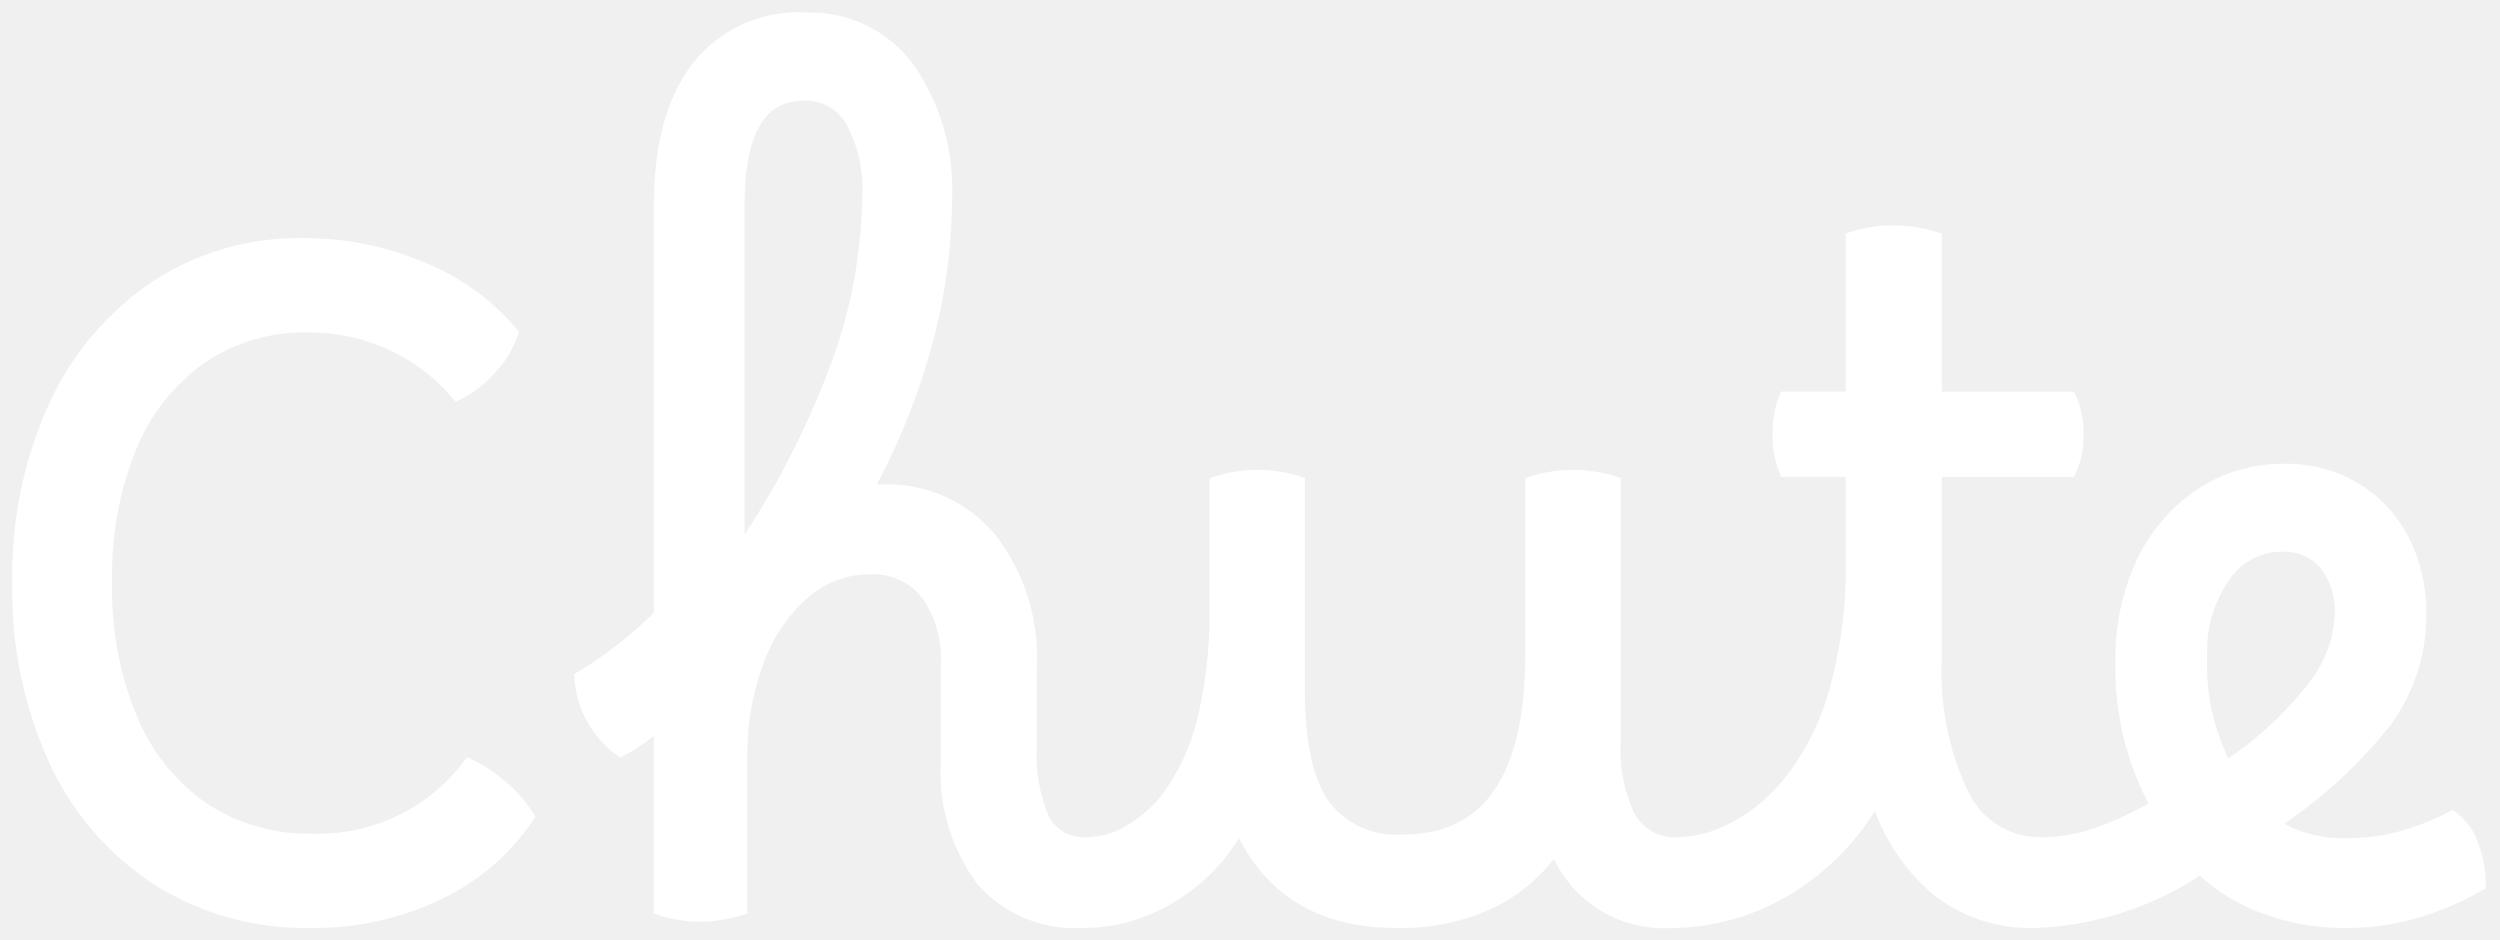
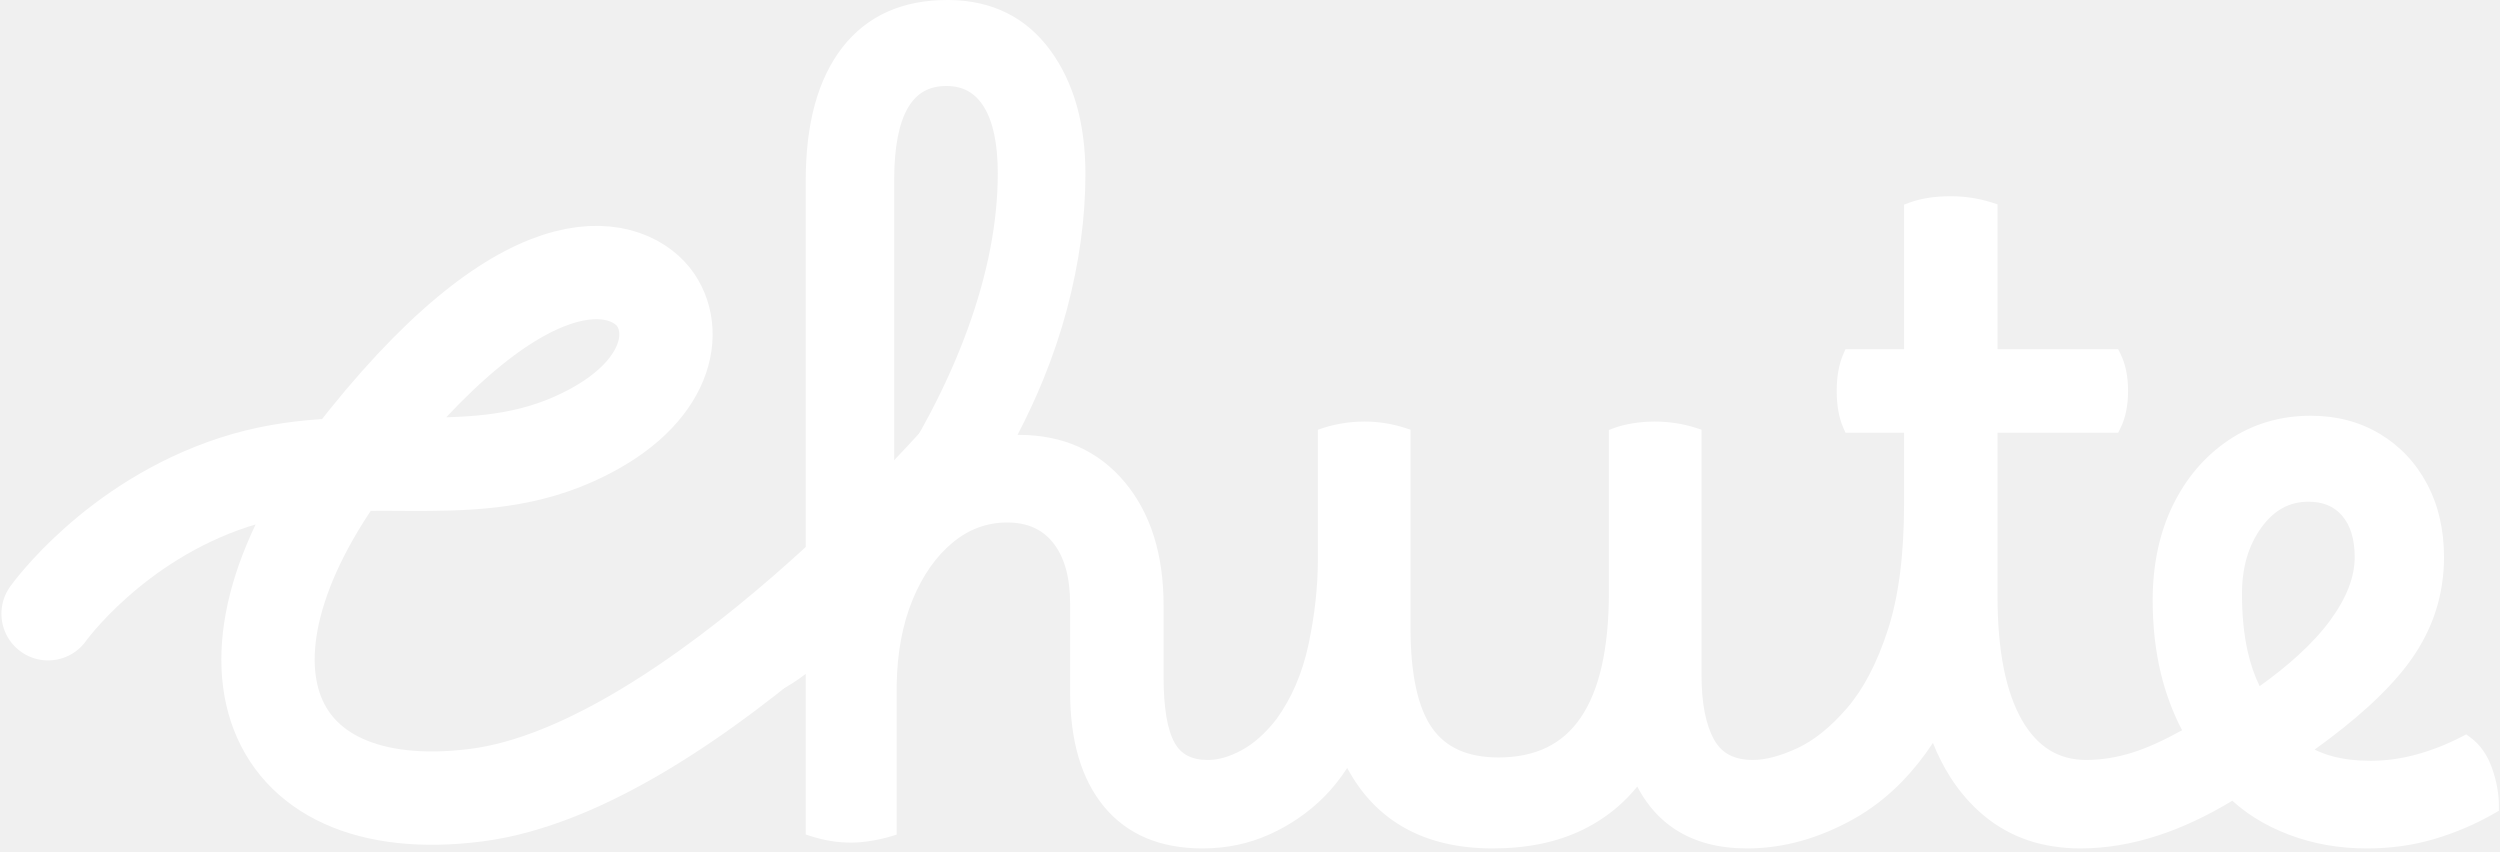
- <svg xmlns="http://www.w3.org/2000/svg" width="133" height="50" viewBox="0 0 133 50" fill="none">
-   <path d="M16.557 49.018C13.656 49.084 10.8 48.291 8.349 46.738C5.98 45.179 4.1 42.983 2.925 40.402C1.594 37.456 0.938 34.25 1.005 31.018C0.935 27.767 1.599 24.543 2.949 21.586C4.119 19.03 5.971 16.846 8.301 15.274C10.624 13.755 13.35 12.969 16.125 13.018C18.302 13.005 20.458 13.438 22.461 14.29C24.3 15.032 25.93 16.21 27.213 17.722C26.983 18.416 26.597 19.048 26.085 19.57C25.602 20.142 25.006 20.608 24.333 20.938C23.365 19.804 22.161 18.895 20.805 18.274C19.411 17.642 17.895 17.323 16.365 17.338C14.341 17.293 12.352 17.88 10.677 19.018C9.006 20.207 7.707 21.846 6.933 23.746C6.004 26.038 5.554 28.497 5.613 30.97C5.554 33.478 6.02 35.972 6.981 38.29C7.776 40.212 9.109 41.864 10.821 43.046C12.537 44.17 14.554 44.747 16.605 44.702C18.214 44.754 19.813 44.42 21.266 43.726C22.719 43.033 23.985 42.001 24.957 40.718C25.574 41.011 26.146 41.391 26.657 41.846C27.215 42.296 27.694 42.837 28.073 43.446C26.871 45.219 25.213 46.636 23.273 47.546C21.176 48.542 18.879 49.046 16.557 49.018ZM33.021 39.898C32.41 39.45 31.905 38.875 31.54 38.211C31.175 37.548 30.96 36.813 30.909 36.058C32.446 35.129 33.864 34.017 35.133 32.746V10.954C35.133 7.754 35.805 5.29 37.149 3.562C37.838 2.698 38.726 2.015 39.738 1.571C40.75 1.128 41.855 0.938 42.957 1.018C44.008 0.992 45.05 1.223 45.991 1.691C46.932 2.16 47.744 2.851 48.357 3.706C49.73 5.723 50.412 8.132 50.301 10.57C50.286 13.171 49.931 15.76 49.245 18.27C48.496 21.023 47.416 23.676 46.029 26.17C46.332 26.137 46.636 26.121 46.941 26.122C48.027 26.079 49.109 26.286 50.103 26.727C51.097 27.168 51.976 27.831 52.673 28.666C54.179 30.608 54.937 33.027 54.809 35.482V39.61C54.719 40.99 54.959 42.372 55.509 43.642C55.737 44.05 56.078 44.385 56.491 44.606C56.903 44.827 57.37 44.926 57.837 44.89C58.059 44.875 58.28 44.923 58.474 45.03C58.669 45.136 58.83 45.295 58.937 45.49C59.177 45.957 59.292 46.477 59.273 47.002C59.3 47.528 59.14 48.047 58.821 48.466C58.666 48.65 58.471 48.795 58.25 48.891C58.029 48.987 57.789 49.03 57.549 49.018C56.554 49.077 55.558 48.907 54.639 48.52C53.72 48.133 52.902 47.539 52.249 46.786C50.912 44.963 50.258 42.729 50.401 40.474V35.386C50.483 34.028 50.102 32.683 49.321 31.57C48.958 31.116 48.492 30.756 47.962 30.518C47.432 30.28 46.853 30.172 46.273 30.202C45.006 30.197 43.779 30.648 42.817 31.474C41.727 32.414 40.886 33.61 40.369 34.954C39.732 36.574 39.407 38.3 39.409 40.042V48.346C39.062 48.448 38.71 48.528 38.353 48.586C37.99 48.649 37.622 48.683 37.253 48.686C36.533 48.683 35.818 48.569 35.133 48.346V38.41C34.488 38.984 33.779 39.483 33.021 39.898ZM39.261 10.906V29.578C41.393 26.518 43.134 23.205 44.445 19.714C45.57 16.777 46.171 13.666 46.221 10.522C46.306 9.1 45.999 7.681 45.333 6.422C45.073 5.975 44.697 5.608 44.245 5.359C43.793 5.109 43.281 4.987 42.765 5.006C40.429 5.003 39.261 6.97 39.261 10.906ZM57.885 44.89C58.646 44.865 59.388 44.651 60.045 44.266C60.89 43.782 61.626 43.128 62.205 42.346C63.164 40.995 63.826 39.458 64.149 37.834C64.509 36.178 64.694 34.488 64.701 32.794V25.694C65.03 25.585 65.367 25.502 65.709 25.446C66.106 25.379 66.507 25.346 66.909 25.346C67.642 25.345 68.371 25.459 69.069 25.682V36.77C69.072 39.559 69.52 41.584 70.413 42.846C70.901 43.492 71.544 44.004 72.282 44.336C73.02 44.668 73.83 44.809 74.637 44.746C79.213 44.746 81.501 41.402 81.501 34.714V25.69C81.813 25.579 82.134 25.499 82.461 25.45C82.858 25.383 83.259 25.35 83.661 25.35C84.41 25.347 85.155 25.46 85.869 25.686V39.514C85.798 40.879 86.07 42.24 86.661 43.474C86.924 43.939 87.314 44.32 87.786 44.571C88.258 44.822 88.792 44.933 89.325 44.89C89.556 44.87 89.787 44.925 89.985 45.045C90.183 45.166 90.337 45.347 90.425 45.562C90.618 46.017 90.716 46.507 90.713 47.002C90.719 47.495 90.579 47.98 90.309 48.394C90.163 48.604 89.964 48.773 89.733 48.883C89.501 48.992 89.245 49.039 88.989 49.018C87.651 49.12 86.317 48.781 85.19 48.052C84.063 47.324 83.206 46.247 82.749 44.986C81.882 46.273 80.689 47.308 79.293 47.986C77.73 48.707 76.022 49.06 74.301 49.018C70.234 49.018 67.45 47.29 65.949 43.834C65.486 44.695 64.905 45.487 64.221 46.186C63.355 47.051 62.339 47.75 61.221 48.25C60.066 48.766 58.814 49.028 57.549 49.018C57.333 49.02 57.121 48.96 56.938 48.845C56.755 48.73 56.609 48.565 56.517 48.37C56.277 47.937 56.153 47.449 56.157 46.954C56.147 46.444 56.289 45.943 56.565 45.514C56.711 45.303 56.91 45.134 57.141 45.025C57.373 44.915 57.63 44.869 57.885 44.89ZM89.325 44.89C90.286 44.849 91.227 44.604 92.085 44.17C93.264 43.58 94.303 42.745 95.133 41.722C96.249 40.338 97.081 38.748 97.581 37.042C98.281 34.634 98.605 32.132 98.541 29.626V25.018H94.989C94.747 24.407 94.633 23.754 94.653 23.098C94.633 22.442 94.747 21.788 94.989 21.178H98.541V12.678C99.252 12.439 99.999 12.326 100.749 12.346C101.498 12.343 102.243 12.456 102.957 12.682V21.182H110.109C110.384 21.783 110.515 22.441 110.493 23.102C110.515 23.763 110.384 24.42 110.109 25.022H102.957V34.958C102.816 37.498 103.319 40.032 104.421 42.326C104.8 43.102 105.391 43.755 106.126 44.209C106.861 44.663 107.709 44.899 108.573 44.89C109.501 44.89 109.965 45.594 109.965 47.002C109.991 47.528 109.83 48.047 109.509 48.466C109.354 48.65 109.158 48.795 108.938 48.891C108.717 48.987 108.477 49.03 108.237 49.018C106.329 49.078 104.463 48.449 102.981 47.246C101.476 45.937 100.384 44.219 99.837 42.302C98.68 44.413 96.971 46.17 94.893 47.386C93.1 48.43 91.068 48.992 88.993 49.018C88.787 49.017 88.585 48.961 88.407 48.855C88.23 48.75 88.084 48.599 87.985 48.418C87.718 47.977 87.585 47.469 87.601 46.954C87.578 46.424 87.73 45.901 88.033 45.466C88.185 45.272 88.383 45.118 88.608 45.018C88.833 44.917 89.079 44.873 89.325 44.89ZM108.237 49.018C108.034 49.019 107.834 48.966 107.657 48.866C107.48 48.766 107.333 48.621 107.229 48.446C106.956 47.999 106.822 47.481 106.845 46.958C106.845 45.582 107.421 44.894 108.573 44.894C109.535 44.888 110.49 44.734 111.405 44.438C112.577 44.037 113.703 43.514 114.765 42.878C113.473 40.528 112.828 37.878 112.893 35.198C112.855 33.385 113.231 31.587 113.993 29.942C114.673 28.486 115.735 27.242 117.065 26.342C118.385 25.459 119.942 24.999 121.529 25.022C122.844 24.997 124.14 25.338 125.273 26.006C126.356 26.656 127.237 27.595 127.817 28.718C128.444 29.951 128.757 31.319 128.729 32.702C128.74 34.717 128.109 36.684 126.929 38.318C125.225 40.482 123.173 42.347 120.857 43.838C122.083 44.63 123.528 45.014 124.985 44.938C125.927 44.936 126.865 44.807 127.773 44.554C128.704 44.297 129.604 43.943 130.461 43.498C130.973 43.894 131.35 44.439 131.541 45.058C131.772 45.697 131.894 46.37 131.901 47.05C130.841 47.659 129.713 48.143 128.541 48.49C127.325 48.846 126.064 49.024 124.797 49.018H124.749C123.274 49.027 121.81 48.766 120.429 48.246C119.173 47.789 118.029 47.071 117.073 46.138C114.459 47.913 111.395 48.911 108.237 49.018ZM117.073 34.81C116.971 36.909 117.434 38.998 118.413 40.858C120.176 39.711 121.741 38.284 123.045 36.634C123.957 35.517 124.487 34.138 124.557 32.698C124.614 31.722 124.316 30.759 123.717 29.986C123.428 29.657 123.069 29.397 122.666 29.227C122.263 29.056 121.826 28.979 121.389 29.002C120.773 29.001 120.167 29.155 119.626 29.448C119.084 29.741 118.625 30.166 118.289 30.682C117.449 31.89 117.022 33.339 117.073 34.81Z" fill="white" />
-   <path d="M57.549 49.018C57.789 49.03 58.029 48.987 58.25 48.891C58.471 48.795 58.666 48.65 58.821 48.466C59.14 48.047 59.3 47.528 59.273 47.002C59.292 46.477 59.177 45.957 58.937 45.49C58.83 45.295 58.669 45.136 58.474 45.03C58.28 44.923 58.059 44.875 57.837 44.89C57.37 44.926 56.903 44.827 56.491 44.606C56.078 44.385 55.737 44.05 55.509 43.642C54.959 42.372 54.719 40.99 54.809 39.61V35.482C54.937 33.027 54.179 30.608 52.673 28.666C51.976 27.831 51.097 27.168 50.103 26.727C49.109 26.286 48.027 26.079 46.941 26.122C46.636 26.121 46.332 26.137 46.029 26.17C47.416 23.676 48.496 21.023 49.245 18.27C49.931 15.76 50.286 13.171 50.301 10.57C50.412 8.132 49.73 5.723 48.357 3.706C47.744 2.851 46.932 2.16 45.991 1.691C45.05 1.223 44.008 0.992 42.957 1.018C41.855 0.938 40.75 1.128 39.738 1.571C38.726 2.015 37.838 2.698 37.149 3.562C35.805 5.29 35.133 7.754 35.133 10.954V32.746C33.864 34.017 32.446 35.129 30.909 36.058C30.96 36.813 31.175 37.548 31.54 38.211C31.905 38.875 32.41 39.45 33.021 39.898C33.779 39.483 34.488 38.984 35.133 38.41V48.346C35.818 48.569 36.533 48.683 37.253 48.686C37.622 48.683 37.99 48.649 38.353 48.586C38.71 48.528 39.062 48.448 39.409 48.346V40.042C39.407 38.3 39.732 36.574 40.369 34.954C40.886 33.61 41.727 32.414 42.817 31.474C43.779 30.648 45.006 30.197 46.273 30.202C46.853 30.172 47.432 30.28 47.962 30.518C48.492 30.756 48.958 31.116 49.321 31.57C50.102 32.683 50.483 34.028 50.401 35.386V40.474C50.258 42.729 50.912 44.963 52.249 46.786C52.902 47.539 53.72 48.133 54.639 48.52C55.558 48.907 56.554 49.077 57.549 49.018ZM57.549 49.018C58.814 49.028 60.066 48.766 61.221 48.25C62.339 47.75 63.355 47.051 64.221 46.186C64.905 45.487 65.486 44.695 65.949 43.834C67.45 47.29 70.234 49.018 74.301 49.018C76.022 49.06 77.73 48.707 79.293 47.986C80.689 47.308 81.882 46.273 82.749 44.986C83.206 46.247 84.063 47.324 85.19 48.052C86.317 48.781 87.651 49.12 88.989 49.018C89.245 49.039 89.501 48.992 89.733 48.883C89.964 48.773 90.163 48.604 90.309 48.394C90.579 47.98 90.719 47.495 90.713 47.002C90.716 46.507 90.618 46.017 90.425 45.562C90.337 45.347 90.183 45.166 89.985 45.045C89.787 44.925 89.556 44.87 89.325 44.89M57.549 49.018C57.333 49.02 57.121 48.96 56.938 48.845C56.755 48.73 56.609 48.565 56.517 48.37C56.277 47.937 56.153 47.449 56.157 46.954C56.147 46.444 56.289 45.943 56.565 45.514C56.711 45.303 56.91 45.134 57.141 45.025C57.373 44.915 57.63 44.869 57.885 44.89C58.646 44.865 59.388 44.651 60.045 44.266C60.89 43.782 61.626 43.128 62.205 42.346C63.164 40.995 63.826 39.458 64.149 37.834C64.509 36.178 64.694 34.488 64.701 32.794V25.694C65.03 25.585 65.367 25.502 65.709 25.446C66.106 25.379 66.507 25.346 66.909 25.346C67.642 25.345 68.371 25.459 69.069 25.682V36.77C69.072 39.559 69.52 41.584 70.413 42.846C70.901 43.492 71.544 44.004 72.282 44.336C73.02 44.668 73.83 44.809 74.637 44.746C79.213 44.746 81.501 41.402 81.501 34.714V25.69C81.813 25.579 82.134 25.499 82.461 25.45C82.858 25.383 83.259 25.35 83.661 25.35C84.41 25.347 85.155 25.46 85.869 25.686V39.514C85.798 40.879 86.07 42.24 86.661 43.474C86.924 43.939 87.314 44.32 87.786 44.571C88.258 44.822 88.792 44.933 89.325 44.89M89.325 44.89C90.286 44.849 91.227 44.604 92.085 44.17C93.264 43.58 94.303 42.745 95.133 41.722C96.249 40.338 97.081 38.748 97.581 37.042C98.281 34.634 98.605 32.132 98.541 29.626V25.018H94.989C94.747 24.407 94.633 23.754 94.653 23.098C94.633 22.442 94.747 21.788 94.989 21.178H98.541V12.678C99.252 12.439 99.999 12.326 100.749 12.346C101.498 12.343 102.243 12.456 102.957 12.682V21.182H110.109C110.384 21.783 110.515 22.441 110.493 23.102C110.515 23.763 110.384 24.42 110.109 25.022H102.957V34.958C102.816 37.498 103.319 40.032 104.421 42.326C104.8 43.102 105.391 43.755 106.126 44.209C106.861 44.663 107.709 44.899 108.573 44.89C109.501 44.89 109.965 45.594 109.965 47.002C109.991 47.528 109.83 48.047 109.509 48.466C109.354 48.65 109.158 48.795 108.938 48.891C108.717 48.987 108.477 49.03 108.237 49.018M89.325 44.89C89.079 44.873 88.833 44.917 88.608 45.018C88.383 45.118 88.185 45.272 88.033 45.466C87.73 45.901 87.578 46.424 87.601 46.954C87.585 47.469 87.718 47.977 87.985 48.418C88.084 48.599 88.23 48.75 88.407 48.855C88.585 48.961 88.787 49.017 88.993 49.018C91.068 48.992 93.1 48.43 94.893 47.386C96.971 46.17 98.68 44.413 99.837 42.302C100.384 44.219 101.476 45.937 102.981 47.246C104.463 48.449 106.329 49.078 108.237 49.018M108.237 49.018C108.034 49.019 107.834 48.966 107.657 48.866C107.48 48.766 107.333 48.621 107.229 48.446C106.956 47.999 106.822 47.481 106.845 46.958C106.845 45.582 107.421 44.894 108.573 44.894C109.535 44.888 110.49 44.734 111.405 44.438C112.577 44.037 113.703 43.514 114.765 42.878C113.473 40.528 112.828 37.878 112.893 35.198C112.855 33.385 113.231 31.587 113.993 29.942C114.673 28.486 115.735 27.242 117.065 26.342C118.385 25.459 119.942 24.999 121.529 25.022C122.844 24.997 124.14 25.338 125.273 26.006C126.356 26.656 127.237 27.595 127.817 28.718C128.444 29.951 128.757 31.319 128.729 32.702C128.74 34.717 128.109 36.684 126.929 38.318C125.225 40.482 123.173 42.347 120.857 43.838C122.083 44.63 123.528 45.014 124.985 44.938C125.927 44.936 126.865 44.807 127.773 44.554C128.704 44.297 129.604 43.943 130.461 43.498C130.973 43.894 131.35 44.439 131.541 45.058C131.772 45.697 131.894 46.37 131.901 47.05C130.841 47.659 129.713 48.143 128.541 48.49C127.325 48.846 126.064 49.024 124.797 49.018H124.749C123.274 49.027 121.81 48.766 120.429 48.246C119.173 47.789 118.029 47.071 117.073 46.138C114.459 47.913 111.395 48.911 108.237 49.018ZM16.557 49.018C13.656 49.084 10.8 48.291 8.349 46.738C5.98 45.179 4.1 42.983 2.925 40.402C1.594 37.456 0.938 34.25 1.005 31.018C0.935 27.767 1.599 24.543 2.949 21.586C4.119 19.03 5.971 16.846 8.301 15.274C10.624 13.755 13.35 12.969 16.125 13.018C18.302 13.005 20.458 13.438 22.461 14.29C24.3 15.032 25.93 16.21 27.213 17.722C26.983 18.416 26.597 19.048 26.085 19.57C25.602 20.142 25.006 20.608 24.333 20.938C23.365 19.804 22.161 18.895 20.805 18.274C19.411 17.642 17.895 17.323 16.365 17.338C14.341 17.293 12.352 17.88 10.677 19.018C9.006 20.207 7.707 21.846 6.933 23.746C6.004 26.038 5.554 28.497 5.613 30.97C5.554 33.478 6.02 35.972 6.981 38.29C7.776 40.212 9.109 41.864 10.821 43.046C12.537 44.17 14.554 44.747 16.605 44.702C18.214 44.754 19.813 44.42 21.266 43.726C22.719 43.033 23.985 42.001 24.957 40.718C25.574 41.011 26.146 41.391 26.657 41.846C27.215 42.296 27.694 42.837 28.073 43.446C26.871 45.219 25.213 46.636 23.273 47.546C21.176 48.542 18.879 49.046 16.557 49.018ZM39.261 10.906V29.578C41.393 26.518 43.134 23.205 44.445 19.714C45.57 16.777 46.171 13.666 46.221 10.522C46.306 9.1 45.999 7.681 45.333 6.422C45.073 5.975 44.697 5.608 44.245 5.359C43.793 5.109 43.281 4.987 42.765 5.006C40.429 5.003 39.261 6.97 39.261 10.906ZM117.073 34.81C116.971 36.909 117.434 38.998 118.413 40.858C120.176 39.711 121.741 38.284 123.045 36.634C123.957 35.517 124.487 34.138 124.557 32.698C124.614 31.722 124.316 30.759 123.717 29.986C123.428 29.657 123.069 29.397 122.666 29.227C122.263 29.056 121.826 28.979 121.389 29.002C120.773 29.001 120.167 29.155 119.626 29.448C119.084 29.741 118.625 30.166 118.289 30.682C117.449 31.89 117.022 33.339 117.073 34.81Z" stroke="white" stroke-width="0.7" />
+ <svg xmlns="http://www.w3.org/2000/svg" width="884" height="301" viewBox="0 0 884 301" fill="none">
+   <path d="M17 217.025C17 217.025 40.158 184.425 82.756 170.525C125.354 156.625 164.066 172.52 202.756 155.325C235.294 140.866 240.312 118.59 231.875 106.098C223.438 93.606 189.76 80.198 129.268 155.325C68.776 230.452 91.596 291.006 168.42 281.164C245.244 271.322 342.507 158.435 342.507 158.435" stroke="white" stroke-width="33" stroke-linecap="round" stroke-linejoin="round" />
+   <path d="M837.094 298.505H836.8C832.031 298.505 827.343 298.102 822.867 297.306C818.385 296.509 813.991 295.297 809.806 293.703C805.618 292.107 801.721 290.184 798.223 287.985C795.064 286 792.153 283.741 789.552 281.259C780.424 286.87 771.358 291.162 762.589 294.021C753.465 296.997 744.406 298.505 735.664 298.505C729.161 298.505 723.076 297.564 717.581 295.707C712.065 293.843 706.995 291.008 702.512 287.281C698.052 283.572 694.128 279.078 690.85 273.923C688.106 269.608 685.751 264.73 683.83 259.388C680.101 265.374 675.978 270.705 671.546 275.266C666.421 280.54 660.74 284.932 654.663 288.32C648.608 291.694 642.439 294.262 636.325 295.952C630.196 297.646 623.953 298.505 617.77 298.505C612.961 298.505 608.469 297.97 604.419 296.913C600.338 295.849 596.594 294.226 593.289 292.091C589.98 289.953 587.025 287.244 584.508 284.041C582.504 281.489 580.734 278.569 579.229 275.334C576.801 278.567 574.083 281.495 571.126 284.063C567.516 287.196 563.45 289.878 559.041 292.032C554.636 294.184 549.769 295.82 544.574 296.894C539.402 297.963 533.761 298.505 527.806 298.505C521.489 298.505 515.579 297.822 510.24 296.475C504.872 295.121 499.932 293.057 495.557 290.342C491.176 287.622 487.245 284.177 483.874 280.101C481.08 276.723 478.607 272.836 476.503 268.516C473.676 273.221 470.53 277.317 467.127 280.72C461.731 286.116 455.399 290.473 448.308 293.669C444.746 295.274 440.995 296.495 437.157 297.298C433.326 298.099 429.303 298.505 425.2 298.505C417.977 298.505 411.487 297.316 405.913 294.97C400.299 292.608 395.469 289.015 391.558 284.291C387.672 279.597 384.72 273.865 382.785 267.255C380.867 260.705 379.894 253.107 379.894 244.673V213.509C379.894 208.673 379.357 204.322 378.297 200.578C377.254 196.891 375.674 193.69 373.602 191.066C371.559 188.477 369.065 186.511 366.191 185.221C363.288 183.918 359.897 183.257 356.11 183.257C352.386 183.257 348.802 183.882 345.457 185.113C342.105 186.346 338.889 188.227 335.899 190.704C332.88 193.203 330.127 196.209 327.717 199.636C325.293 203.081 323.146 207.051 321.335 211.436C319.521 215.828 318.116 220.625 317.159 225.694C316.201 230.777 315.665 236.276 315.568 242.039V292.889V294.005L314.499 294.326C312.488 294.929 310.25 295.438 307.847 295.839C305.425 296.243 303.067 296.447 300.838 296.447C296.392 296.447 291.887 295.731 287.448 294.319L286.402 293.986V292.889V235.215C282.278 238.532 278.665 240.973 275.637 242.487L274.812 242.9L274.071 242.349C270.093 239.391 266.935 235.817 264.685 231.725C262.441 227.644 261.045 222.95 260.538 217.772L260.445 216.83L261.255 216.341C270.34 210.852 278.798 204.252 286.402 196.716V63.863C286.402 53.976 287.459 45.089 289.542 37.45C291.643 29.747 294.847 23.091 299.066 17.666C301.151 14.986 303.496 12.606 306.036 10.592C308.579 8.576 311.387 6.872 314.381 5.528C317.367 4.189 320.619 3.17 324.047 2.502C327.457 1.837 331.137 1.5 334.983 1.5C335.268 1.5 335.557 1.502 335.843 1.505C343.095 1.606 349.656 3.093 355.346 5.925C361.048 8.764 366.014 13.021 370.107 18.58C374.165 24.09 377.249 30.508 379.273 37.656C381.286 44.763 382.306 52.789 382.306 61.511C382.306 69.188 381.758 77.083 380.676 84.978C379.594 92.867 377.95 100.978 375.788 109.085C373.626 117.193 370.861 125.401 367.569 133.482C364.612 140.744 361.154 148.086 357.277 155.343C358.238 155.293 359.223 155.267 360.226 155.267C367.753 155.267 374.622 156.621 380.643 159.292C386.682 161.97 392.019 166.039 396.508 171.385C400.977 176.707 404.373 183.013 406.603 190.129C408.819 197.2 409.942 205.264 409.942 214.097V239.381C409.942 250.437 411.313 258.501 414.016 263.347C416.595 267.973 420.831 270.221 426.964 270.221C427.011 270.221 427.057 270.222 427.102 270.222C427.154 270.222 427.206 270.221 427.258 270.221C431.103 270.221 435.314 268.996 439.774 266.58C444.267 264.147 448.554 260.331 452.519 255.238C455.277 251.431 457.652 247.232 459.581 242.757C461.517 238.263 463.057 233.362 464.158 228.191C466.38 217.759 467.506 207.478 467.506 197.633V154.121V153.04L468.532 152.698C470.362 152.088 472.516 151.575 474.934 151.172C477.356 150.768 479.912 150.563 482.53 150.563C487.172 150.563 491.776 151.279 496.215 152.692L497.26 153.024V154.121V222.035C497.26 230.413 497.941 237.735 499.283 243.798C500.605 249.771 502.601 254.67 505.216 258.359C506.505 260.177 507.997 261.788 509.65 263.149C511.302 264.509 513.167 265.659 515.191 266.568C519.288 268.407 524.225 269.339 529.864 269.339C533.249 269.339 536.461 269.027 539.411 268.411C542.342 267.799 545.097 266.87 547.601 265.65C550.096 264.435 552.416 262.894 554.495 261.071C556.58 259.242 558.485 257.076 560.158 254.631C563.538 249.69 566.115 243.403 567.816 235.942C569.535 228.407 570.406 219.474 570.406 209.393V154.121V153.082L571.38 152.717C573.031 152.098 575.104 151.578 577.54 151.172C579.962 150.768 582.518 150.563 585.136 150.563C589.973 150.563 594.676 151.279 599.115 152.692L600.16 153.024V154.121V238.793C600.16 243.864 600.559 248.427 601.344 252.354C602.118 256.224 603.288 259.575 604.821 262.316C606.287 264.938 608.272 266.927 610.72 268.229C613.208 269.551 616.272 270.221 619.828 270.221C624.487 270.221 629.963 268.784 636.105 265.949C639.164 264.537 642.237 262.599 645.239 260.188C648.265 257.758 651.302 254.781 654.266 251.339C657.215 247.914 659.945 243.818 662.379 239.164C664.827 234.483 667.045 229.108 668.97 223.188C670.892 217.278 672.355 210.507 673.319 203.063C674.286 195.592 674.776 187.237 674.776 178.229V151.505H654.52H653.539L653.146 150.607C651.697 147.294 650.962 143.136 650.962 138.245C650.962 133.355 651.697 129.196 653.146 125.884L653.539 124.985H654.52H674.776V74.447V73.401L675.758 73.04C679.631 71.613 684.356 70.889 689.8 70.889C694.637 70.889 699.34 71.606 703.779 73.018L704.824 73.35V74.447V124.985H747.13H748.057L748.472 125.814C750.138 129.146 750.983 133.328 750.983 138.245C750.983 143.162 750.138 147.345 748.472 150.676L748.057 151.505H747.13H704.824V210.863C704.824 220.52 705.569 229.163 707.037 236.553C708.493 243.881 710.7 250.171 713.595 255.249C716.444 260.248 719.919 264.037 723.922 266.513C725.907 267.741 728.07 268.676 730.349 269.29C732.642 269.908 735.123 270.221 737.722 270.221C743.226 270.221 748.91 269.305 754.616 267.498C760.043 265.78 766.428 262.858 773.611 258.807C770.098 252.404 767.403 245.402 765.592 237.973C763.661 230.053 762.682 221.427 762.682 212.333C762.682 206.182 763.262 200.304 764.405 194.863C765.552 189.403 767.298 184.23 769.594 179.487C771.894 174.738 774.684 170.427 777.888 166.672C781.099 162.91 784.812 159.603 788.925 156.845C793.05 154.077 797.516 151.972 802.198 150.588C806.871 149.206 811.886 148.505 817.102 148.505C821.523 148.505 825.756 149.029 829.685 150.061C833.627 151.098 837.37 152.674 840.809 154.748C844.243 156.818 847.343 159.316 850.022 162.172C852.699 165.026 855.027 168.313 856.943 171.943C858.857 175.57 860.312 179.526 861.268 183.701C862.22 187.859 862.702 192.348 862.702 197.045C862.702 203.444 861.751 209.656 859.875 215.511C857.999 221.363 855.148 227.015 851.402 232.31C847.681 237.568 842.626 243.115 836.376 248.797C830.591 254.056 823.626 259.573 815.649 265.217C818.223 266.781 821.157 268.009 824.399 268.876C828.467 269.964 833.134 270.515 838.27 270.515C843.793 270.515 849.396 269.742 854.924 268.217C860.48 266.684 865.921 264.547 871.096 261.864L871.923 261.435L872.674 261.986C875.849 264.314 878.253 267.77 879.818 272.256C881.336 276.61 882.106 280.881 882.106 284.951V285.819L881.355 286.251C874.816 290.016 867.784 293.03 860.454 295.209C853.097 297.396 845.238 298.505 837.094 298.505ZM816.22 175.907C812.669 175.907 809.386 176.712 806.462 178.298C803.514 179.898 800.825 182.348 798.47 185.581C796.084 188.856 794.268 192.56 793.073 196.59C791.87 200.646 791.26 205.151 791.26 209.981C791.26 217.578 791.941 224.491 793.283 230.53C794.476 235.901 796.223 240.711 798.481 244.854C804.216 240.815 809.307 236.776 813.63 232.834C818.262 228.609 822.14 224.381 825.153 220.267C828.147 216.18 830.42 212.143 831.909 208.267C833.379 204.441 834.124 200.665 834.124 197.045C834.124 193.684 833.714 190.656 832.905 188.044C832.113 185.485 830.912 183.252 829.339 181.408C827.784 179.588 825.907 178.204 823.758 177.296C821.579 176.374 819.043 175.907 816.22 175.907ZM334.648 28.907C331.349 28.907 328.437 29.603 325.993 30.975C323.556 32.344 321.486 34.443 319.842 37.213C316.421 42.977 314.686 51.845 314.686 63.569V173.015C320.478 164.261 325.697 155.477 330.234 146.845C335.47 136.882 339.943 126.842 343.529 117.005C347.111 107.178 349.835 97.5 351.624 88.238C353.411 78.992 354.316 69.901 354.316 61.217C354.316 55.861 353.87 51.084 352.991 47.018C352.125 43.019 350.819 39.607 349.107 36.877C347.439 34.218 345.385 32.203 343.001 30.889C340.617 29.574 337.806 28.907 334.648 28.907Z" fill="white" />
+   <path d="M837.094 297.005C845.13 297.005 852.774 295.927 860.026 293.771C867.278 291.615 874.138 288.675 880.606 284.951C880.606 281.031 879.871 276.964 878.401 272.75C876.931 268.536 874.726 265.351 871.786 263.195C866.494 265.939 861.006 268.095 855.322 269.663C849.638 271.231 843.954 272.015 838.27 272.015C827.686 272.015 819.258 269.761 812.986 265.253C830.43 253.101 842.827 241.831 850.177 231.443C857.527 221.055 861.202 209.589 861.202 197.045C861.202 187.833 859.34 179.699 855.616 172.643C851.892 165.587 846.698 160.05 840.034 156.032C833.37 152.014 825.726 150.005 817.102 150.005C806.91 150.005 797.796 152.7 789.76 158.09C781.724 163.48 775.452 170.83 770.944 180.14C766.436 189.45 764.182 200.181 764.182 212.333C764.182 230.365 768.004 246.045 775.648 259.373C767.808 263.881 760.948 267.066 755.068 268.928C749.188 270.79 743.406 271.721 737.722 271.721C743.406 271.721 746.248 276.033 746.248 284.657C746.248 288.381 745.317 291.37 743.455 293.624C741.593 295.878 738.996 297.005 735.664 297.005C752.912 297.005 770.944 291.125 789.76 279.365C795.248 284.853 802.108 289.165 810.34 292.301C818.572 295.437 827.392 297.005 836.8 297.005H837.094ZM816.22 174.407C822.296 174.407 827.049 176.416 830.479 180.434C833.909 184.452 835.624 189.989 835.624 197.045C835.624 204.689 832.537 212.725 826.363 221.153C820.189 229.581 810.732 238.205 797.992 247.025C792.504 237.813 789.76 225.465 789.76 209.981C789.76 199.985 792.259 191.557 797.257 184.697C802.255 177.837 808.576 174.407 816.22 174.407ZM735.664 297.005C733.116 297.005 731.058 295.829 729.49 293.477C727.922 291.125 727.138 288.087 727.138 284.363C727.138 275.935 730.666 271.721 737.722 271.721C726.746 271.721 718.269 266.478 712.291 255.992C706.313 245.506 703.324 230.463 703.324 210.863V150.005H747.13C748.698 146.869 749.482 142.949 749.482 138.245C749.482 133.541 748.698 129.621 747.13 126.485H703.324V74.447C699.012 73.075 694.504 72.389 689.8 72.389C684.508 72.389 680 73.075 676.276 74.447V126.485H654.52C653.148 129.621 652.462 133.541 652.462 138.245C652.462 142.949 653.148 146.869 654.52 150.005H676.276V178.229C676.276 196.457 674.316 211.598 670.396 223.652C666.476 235.706 661.478 245.261 655.402 252.317C649.326 259.373 643.103 264.371 636.733 267.311C630.363 270.251 624.728 271.721 619.828 271.721C623.16 271.721 625.414 273.093 626.59 275.837C627.766 278.581 628.354 281.521 628.354 284.657C628.354 287.793 627.521 290.635 625.855 293.183C624.189 295.731 621.494 297.005 617.77 297.005C629.922 297.005 641.976 293.673 653.932 287.009C665.888 280.345 675.982 269.957 684.214 255.845C688.33 268.781 694.749 278.875 703.471 286.127C712.193 293.379 722.924 297.005 735.664 297.005ZM617.77 297.005C615.222 297.005 613.164 295.78 611.596 293.33C610.028 290.88 609.244 287.891 609.244 284.363C609.244 280.639 610.126 277.601 611.89 275.249C613.654 272.897 616.3 271.721 619.828 271.721C612.184 271.721 606.745 268.83 603.511 263.048C600.277 257.266 598.66 249.181 598.66 238.793V154.121C594.348 152.749 589.84 152.063 585.136 152.063C582.588 152.063 580.138 152.259 577.786 152.651C575.434 153.043 573.474 153.533 571.906 154.121V209.393C571.906 250.357 557.892 270.839 529.864 270.839C518.104 270.839 509.48 266.968 503.992 259.226C498.504 251.484 495.76 239.087 495.76 222.035V154.121C491.448 152.749 487.038 152.063 482.53 152.063C479.982 152.063 477.532 152.259 475.18 152.651C472.828 153.043 470.77 153.533 469.006 154.121V197.633C469.006 207.629 467.879 217.919 465.625 228.503C463.371 239.087 459.402 248.299 453.718 256.139C449.602 261.431 445.192 265.351 440.488 267.899C435.784 270.447 431.374 271.721 427.258 271.721C427.205 271.721 427.152 271.722 427.099 271.722C430.165 271.757 432.373 272.982 433.726 275.396C435.098 277.846 435.784 280.933 435.784 284.657C435.784 288.381 434.853 291.37 432.991 293.624C431.129 295.878 428.532 297.005 425.2 297.005C433.236 297.005 440.733 295.437 447.691 292.301C454.649 289.165 460.774 284.951 466.066 279.659C469.986 275.739 473.514 270.937 476.65 265.253C485.862 286.421 502.914 297.005 527.806 297.005C539.566 297.005 549.758 294.898 558.382 290.684C567.006 286.47 574.062 280.345 579.55 272.309C586.214 288.773 598.954 297.005 617.77 297.005ZM425.2 297.005C422.456 297.005 420.349 295.682 418.879 293.036C417.409 290.39 416.674 287.499 416.674 284.363C416.674 281.031 417.507 278.091 419.173 275.543C420.815 273.032 423.457 271.758 427.099 271.722C427.054 271.722 427.009 271.721 426.964 271.721C420.3 271.721 415.547 269.173 412.705 264.077C409.863 258.981 408.442 250.749 408.442 239.381V214.097C408.442 196.653 404.081 182.737 395.359 172.349C386.637 161.961 374.926 156.767 360.226 156.767C358.266 156.767 356.404 156.865 354.64 157.061C363.46 140.989 370.026 124.868 374.338 108.698C378.65 92.528 380.806 76.799 380.806 61.511C380.806 44.263 376.837 30.249 368.899 19.469C360.961 8.689 349.936 3.201 335.824 3.005C320.34 2.809 308.482 8.003 300.25 18.587C292.018 29.171 287.902 44.263 287.902 63.863V197.339C280.062 205.179 271.438 211.941 262.03 217.625C263.01 227.621 267.322 235.461 274.966 241.145C278.494 239.381 282.806 236.343 287.902 232.031V292.889C292.214 294.261 296.526 294.947 300.838 294.947C302.994 294.947 305.248 294.751 307.6 294.359C309.952 293.967 312.108 293.477 314.068 292.889V242.027C314.264 230.267 316.224 219.879 319.948 210.863C323.672 201.847 328.67 194.742 334.942 189.548C341.214 184.354 348.27 181.757 356.11 181.757C364.146 181.757 370.369 184.55 374.779 190.136C379.189 195.722 381.394 203.513 381.394 213.509V244.673C381.394 261.333 385.167 274.22 392.713 283.334C400.259 292.448 411.088 297.005 425.2 297.005ZM334.648 27.407C341.508 27.407 346.751 30.298 350.377 36.08C354.003 41.862 355.816 50.241 355.816 61.217C355.816 78.857 352.19 97.624 344.938 117.518C337.686 137.412 327.102 157.551 313.186 177.935V63.569C313.186 39.461 320.34 27.407 334.648 27.407ZM837.094 300.005H836.8C831.942 300.005 827.166 299.594 822.604 298.783C818.029 297.97 813.544 296.732 809.272 295.105C804.991 293.474 801.005 291.506 797.424 289.255C794.518 287.428 791.814 285.375 789.36 283.133C780.461 288.515 771.621 292.654 763.054 295.448C753.779 298.472 744.564 300.005 735.664 300.005C728.996 300.005 722.75 299.037 717.1 297.128C711.409 295.205 706.178 292.28 701.553 288.434C696.972 284.626 692.945 280.014 689.583 274.728C687.269 271.089 685.227 267.062 683.483 262.702C680.133 267.764 676.494 272.325 672.621 276.311C667.394 281.69 661.597 286.171 655.392 289.63C649.234 293.063 642.952 295.676 636.723 297.398C630.464 299.128 624.087 300.005 617.77 300.005C612.832 300.005 608.213 299.453 604.04 298.365C599.804 297.26 595.913 295.573 592.474 293.351C589.025 291.122 585.948 288.301 583.328 284.967C581.711 282.91 580.244 280.624 578.94 278.136C576.841 280.708 574.555 283.072 572.108 285.196C568.4 288.415 564.225 291.168 559.699 293.38C555.182 295.587 550.195 297.264 544.877 298.363C539.605 299.453 533.862 300.005 527.806 300.005C503.799 300.005 486.524 290.441 476.371 271.555C473.857 275.426 471.116 278.851 468.187 281.781C462.662 287.306 456.181 291.765 448.923 295.036C445.263 296.686 441.407 297.941 437.464 298.766C433.531 299.588 429.405 300.005 425.2 300.005C417.775 300.005 411.09 298.776 405.33 296.353C399.491 293.896 394.469 290.159 390.402 285.248C386.385 280.396 383.337 274.484 381.344 267.677C379.386 260.989 378.394 253.25 378.394 244.673V213.509C378.394 208.811 377.875 204.598 376.853 200.986C375.864 197.49 374.373 194.465 372.424 191.995C368.579 187.125 363.242 184.757 356.11 184.757C352.563 184.757 349.152 185.351 345.974 186.52C342.782 187.695 339.714 189.491 336.855 191.859C333.939 194.274 331.277 197.181 328.943 200.499C326.583 203.854 324.489 207.726 322.72 212.009C320.945 216.306 319.57 221.004 318.633 225.973C317.69 230.968 317.163 236.379 317.068 242.053V295.121L314.93 295.763C312.858 296.384 310.558 296.908 308.093 297.319C305.589 297.736 303.148 297.947 300.838 297.947C296.237 297.947 291.578 297.207 286.992 295.748L284.902 295.083V238.295C281.691 240.73 278.852 242.556 276.307 243.829L274.657 244.654L273.176 243.553C264.86 237.369 260.105 228.745 259.044 217.918L258.859 216.036L260.478 215.058C269.285 209.737 277.497 203.359 284.902 196.089V63.863C284.902 53.843 285.976 44.823 288.094 37.055C290.247 29.16 293.54 22.327 297.882 16.745C302.208 11.183 307.552 6.948 313.766 4.16C316.856 2.773 320.218 1.72 323.759 1.03C327.264 0.346 331.04 0 334.983 0C335.275 0 335.571 0.002 335.862 0.006C350.9 0.214 362.827 6.164 371.314 17.691C375.479 23.346 378.642 29.926 380.715 37.247C382.766 44.488 383.806 52.651 383.806 61.511C383.806 69.255 383.252 77.219 382.161 85.181C381.071 93.132 379.414 101.304 377.236 109.471C375.058 117.64 372.273 125.909 368.958 134.048C366.29 140.597 363.219 147.211 359.803 153.769C359.943 153.768 360.084 153.767 360.226 153.767C367.963 153.767 375.037 155.165 381.25 157.92C387.499 160.692 393.019 164.898 397.656 170.42C402.253 175.895 405.744 182.375 408.034 189.68C410.295 196.896 411.442 205.112 411.442 214.097V239.381C411.442 250.179 412.748 257.996 415.325 262.616C416.471 264.671 417.941 266.16 419.818 267.166C421.743 268.198 424.147 268.721 426.964 268.721C427.062 268.721 427.159 268.721 427.258 268.721C430.85 268.721 434.82 267.557 439.059 265.261C443.362 262.93 447.487 259.255 451.319 254.337C454.005 250.625 456.321 246.529 458.202 242.163C460.1 237.759 461.61 232.953 462.69 227.878C464.89 217.549 466.006 207.373 466.006 197.633V151.959L468.057 151.275C469.961 150.641 472.191 150.108 474.686 149.692C477.19 149.275 479.829 149.063 482.53 149.063C487.326 149.063 492.083 149.803 496.669 151.263L498.76 151.928V222.035C498.76 238.374 501.343 250.303 506.439 257.491C507.651 259.201 509.051 260.715 510.602 261.991C512.151 263.266 513.902 264.345 515.804 265.199C519.707 266.951 524.437 267.839 529.864 267.839C536.379 267.839 542.125 266.649 546.943 264.302C549.318 263.145 551.526 261.678 553.505 259.943C555.496 258.197 557.317 256.125 558.919 253.784C562.193 249 564.694 242.885 566.353 235.609C568.047 228.183 568.906 219.362 568.906 209.393V152.042L570.852 151.312C572.594 150.659 574.761 150.114 577.292 149.692C579.796 149.275 582.435 149.063 585.136 149.063C590.127 149.063 594.983 149.803 599.569 151.263L601.66 151.928V238.793C601.66 248.614 603.163 256.282 606.129 261.584C607.471 263.984 609.203 265.724 611.423 266.904C613.692 268.11 616.52 268.721 619.828 268.721C624.268 268.721 629.532 267.33 635.475 264.587C641.423 261.842 647.363 257.055 653.128 250.36C656.003 247.022 658.668 243.021 661.049 238.469C663.459 233.861 665.644 228.564 667.543 222.725C669.436 216.902 670.879 210.222 671.83 202.871C672.789 195.463 673.276 187.172 673.276 178.229V153.005H652.558L651.771 151.208C650.239 147.705 649.462 143.344 649.462 138.245C649.462 133.147 650.239 128.786 651.771 125.283L652.558 123.485H673.276V72.356L675.239 71.632C679.278 70.144 684.177 69.389 689.8 69.389C694.791 69.389 699.647 70.129 704.233 71.589L706.324 72.254V123.485H748.984L749.813 125.144C751.584 128.685 752.482 133.093 752.482 138.245C752.482 143.397 751.584 147.805 749.813 151.347L748.984 153.005H706.324V210.863C706.324 220.422 707.059 228.967 708.508 236.261C709.932 243.43 712.082 249.569 714.897 254.507C717.621 259.285 720.922 262.895 724.71 265.238C726.572 266.389 728.6 267.265 730.739 267.842C732.905 268.425 735.254 268.721 737.722 268.721C743.071 268.721 748.603 267.829 754.162 266.068C759.168 264.483 765.021 261.846 771.591 258.217C768.357 252.058 765.853 245.381 764.133 238.328C762.175 230.292 761.182 221.546 761.182 212.333C761.182 206.079 761.772 200.097 762.936 194.554C764.108 188.975 765.894 183.686 768.244 178.833C770.598 173.97 773.459 169.55 776.747 165.698C780.046 161.832 783.862 158.434 788.089 155.599C792.34 152.747 796.944 150.577 801.771 149.15C806.583 147.727 811.741 147.005 817.102 147.005C821.651 147.005 826.012 147.545 830.065 148.611C834.146 149.683 838.021 151.316 841.583 153.463C845.135 155.605 848.342 158.19 851.115 161.146C853.883 164.097 856.29 167.494 858.269 171.243C860.244 174.985 861.745 179.064 862.729 183.366C863.706 187.634 864.202 192.236 864.202 197.045C864.202 203.599 863.226 209.966 861.302 215.969C859.38 221.967 856.461 227.756 852.626 233.176C848.842 238.523 843.715 244.152 837.384 249.907C832.029 254.775 825.676 259.859 818.456 265.056C820.391 266.024 822.507 266.817 824.786 267.427C828.727 268.481 833.264 269.015 838.27 269.015C843.658 269.015 849.126 268.26 854.524 266.771C859.98 265.266 865.323 263.167 870.405 260.532L872.058 259.675L873.56 260.776C876.985 263.288 879.566 266.984 881.233 271.762C882.807 276.275 883.606 280.712 883.606 284.951V286.686L882.103 287.551C875.463 291.374 868.323 294.434 860.88 296.647C853.385 298.875 845.382 300.005 837.094 300.005ZM737.722 274.721C735.103 274.721 733.259 275.404 732.084 276.808C730.792 278.35 730.138 280.892 730.138 284.363C730.138 287.467 730.759 289.974 731.986 291.813C733.281 293.756 734.632 294.005 735.664 294.005C738.109 294.005 739.85 293.277 741.142 291.714C742.559 289.998 743.248 287.69 743.248 284.657C743.248 281.015 742.682 278.231 741.611 276.606C741.033 275.729 740.068 274.721 737.722 274.721ZM619.828 274.721C616.429 274.721 615.039 276.05 614.29 277.049C612.932 278.86 612.244 281.32 612.244 284.363C612.244 287.292 612.876 289.765 614.122 291.713C615.423 293.745 616.755 294.005 617.77 294.005C621.322 294.005 622.652 292.599 623.344 291.542C624.696 289.473 625.354 287.221 625.354 284.657C625.354 281.945 624.842 279.375 623.832 277.019C623.493 276.228 623.043 275.67 622.457 275.313C621.812 274.92 620.928 274.721 619.828 274.721ZM427.095 274.722C423.661 274.765 422.362 276.147 421.684 277.185C420.331 279.254 419.674 281.602 419.674 284.363C419.674 287.006 420.271 289.366 421.501 291.579C422.689 293.717 424.037 294.005 425.2 294.005C427.645 294.005 429.386 293.277 430.678 291.714C432.095 289.998 432.784 287.69 432.784 284.657C432.784 281.47 432.22 278.848 431.108 276.862C430.561 275.885 429.61 274.759 427.095 274.722ZM816.22 177.407C809.531 177.407 804.121 180.37 799.681 186.464C797.396 189.601 795.656 193.151 794.51 197.016C793.349 200.934 792.76 205.296 792.76 209.981C792.76 217.469 793.428 224.273 794.746 230.205C795.767 234.799 797.199 238.965 799.016 242.633C804.13 238.963 808.696 235.302 812.618 231.726C817.177 227.568 820.987 223.414 823.943 219.38C826.858 215.401 829.067 211.481 830.508 207.729C831.912 204.075 832.624 200.48 832.624 197.045C832.624 193.835 832.236 190.956 831.472 188.488C830.74 186.124 829.638 184.07 828.197 182.382C825.339 179.035 821.421 177.407 816.22 177.407ZM334.648 30.407C331.608 30.407 328.943 31.038 326.727 32.283C324.491 33.539 322.66 35.402 321.131 37.979C317.849 43.508 316.186 52.118 316.186 63.569V167.959C320.86 160.652 325.122 153.346 328.905 146.147C334.11 136.243 338.556 126.266 342.119 116.491C345.674 106.739 348.376 97.138 350.151 87.954C351.919 78.801 352.816 69.806 352.816 61.217C352.816 50.865 351.14 42.944 347.835 37.674C346.304 35.233 344.434 33.392 342.276 32.203C340.116 31.011 337.549 30.407 334.648 30.407Z" fill="white" />
</svg>
